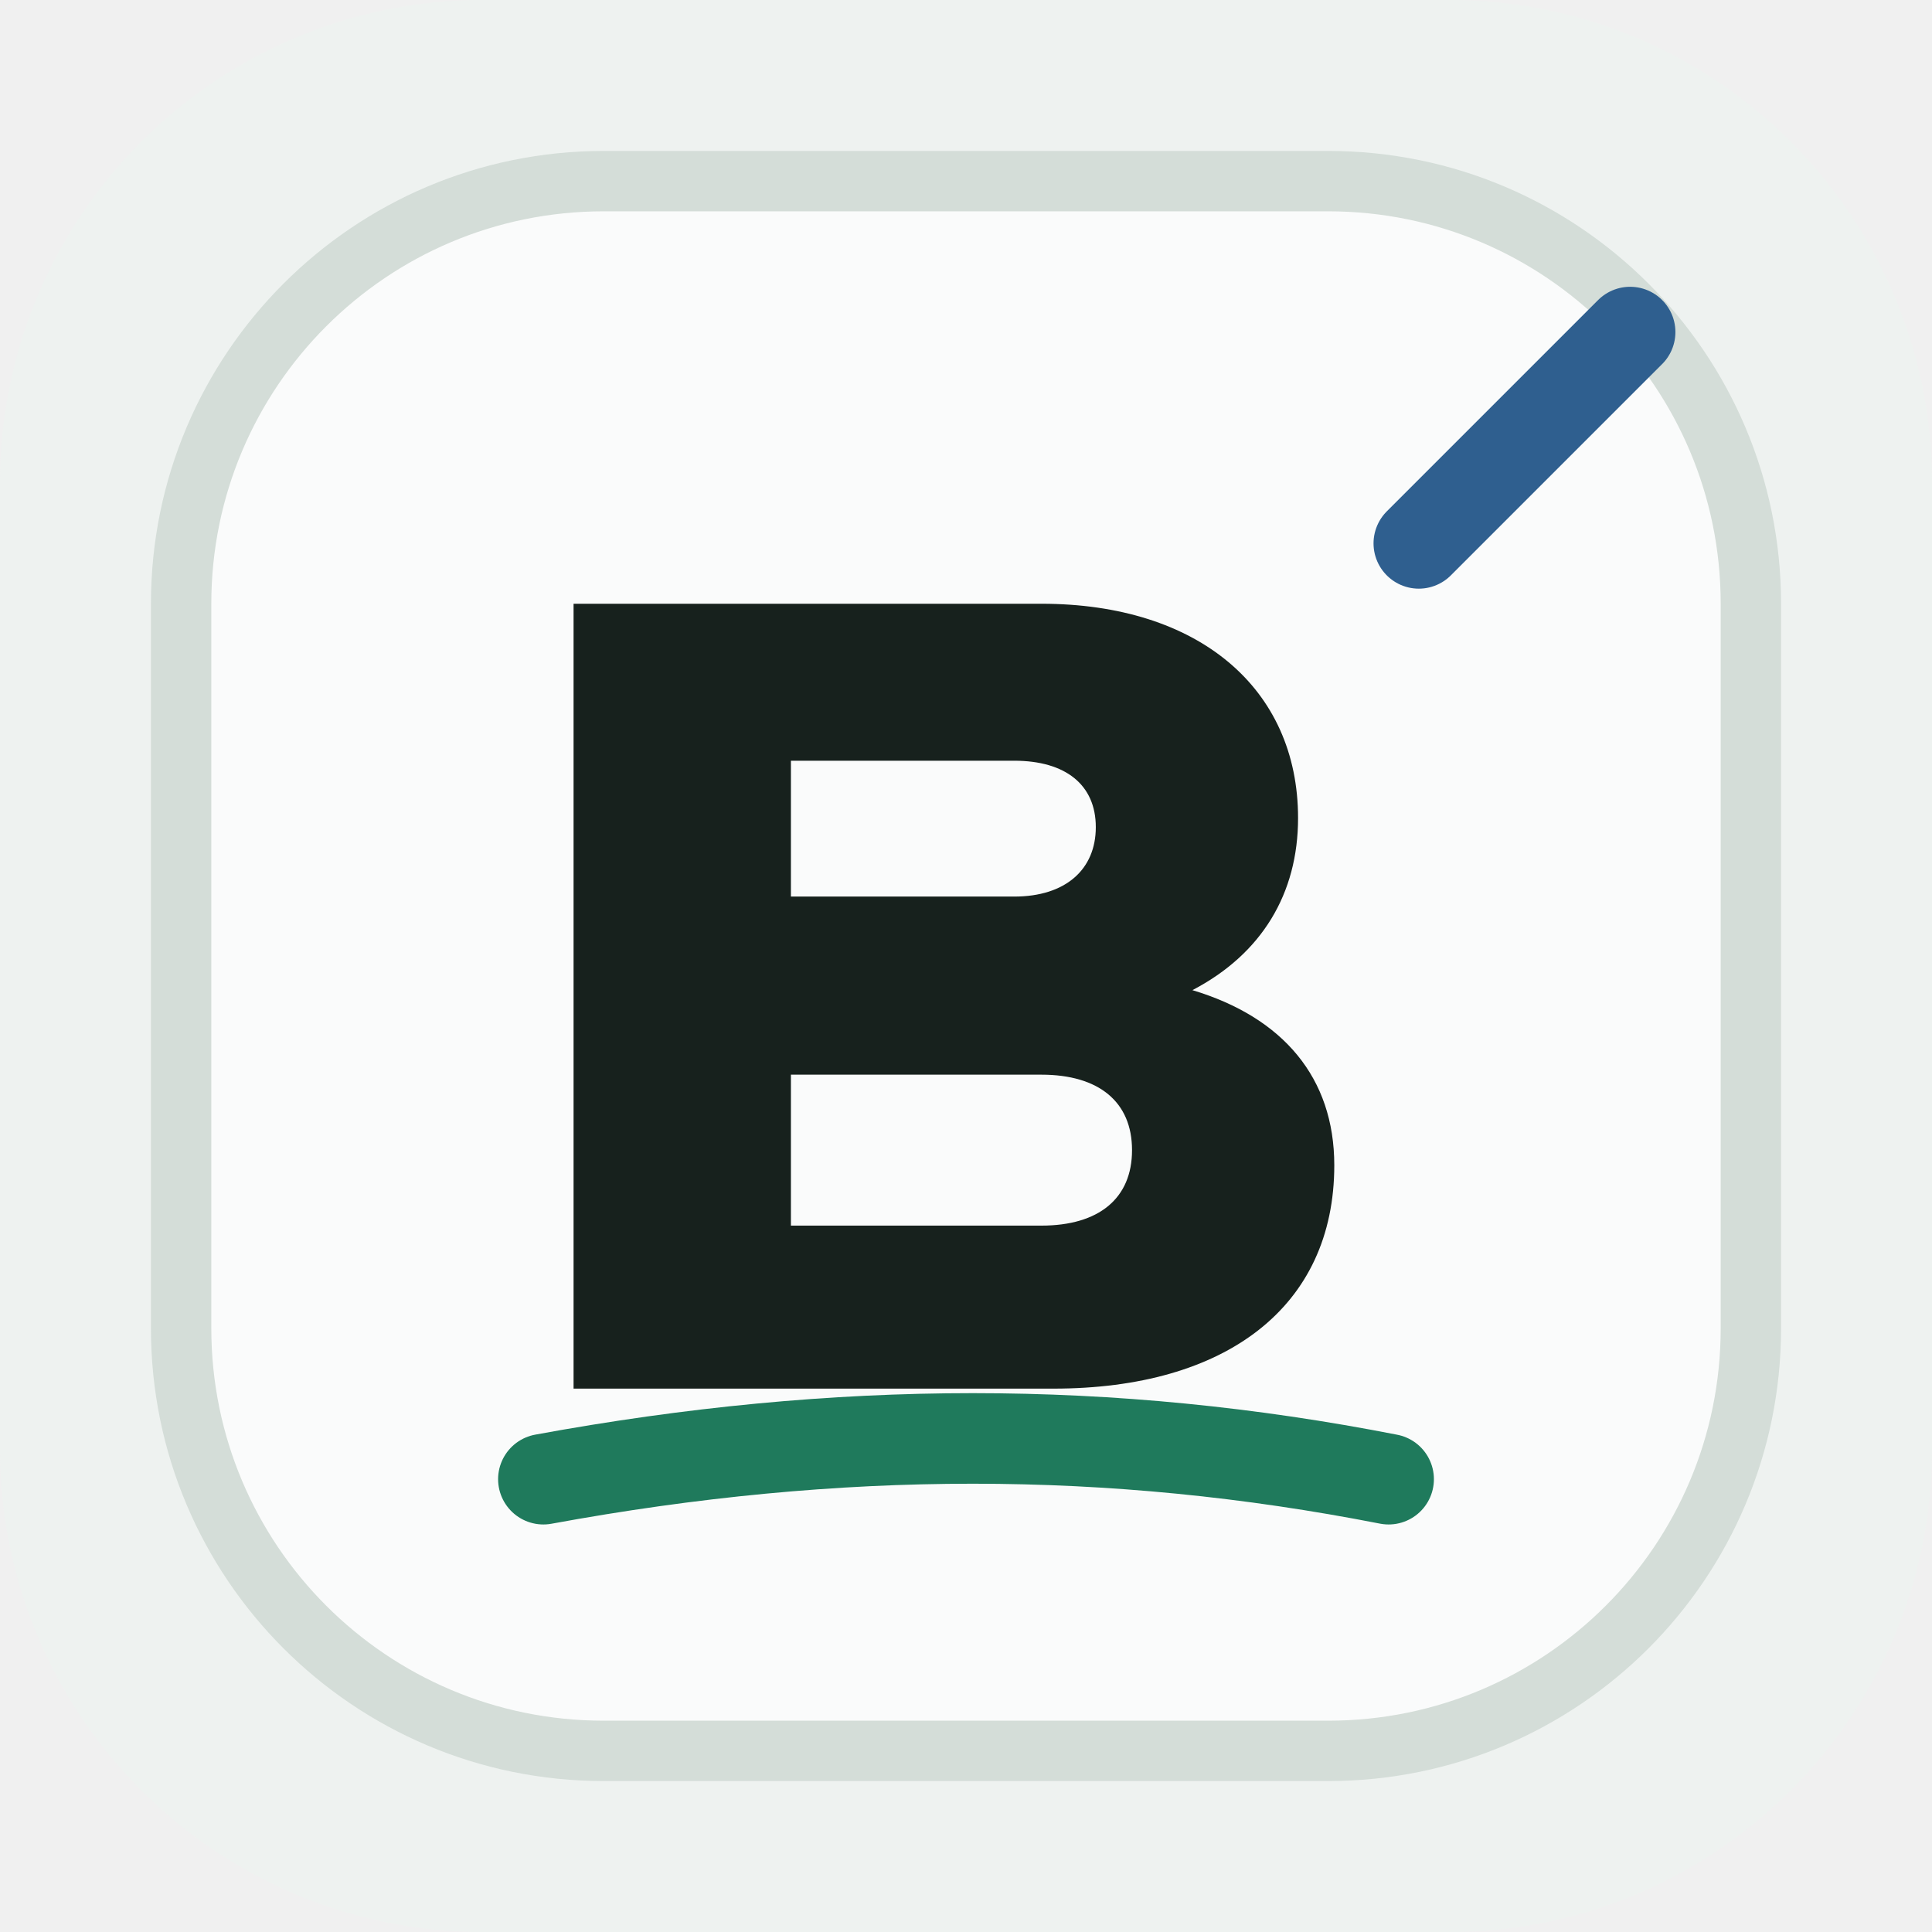
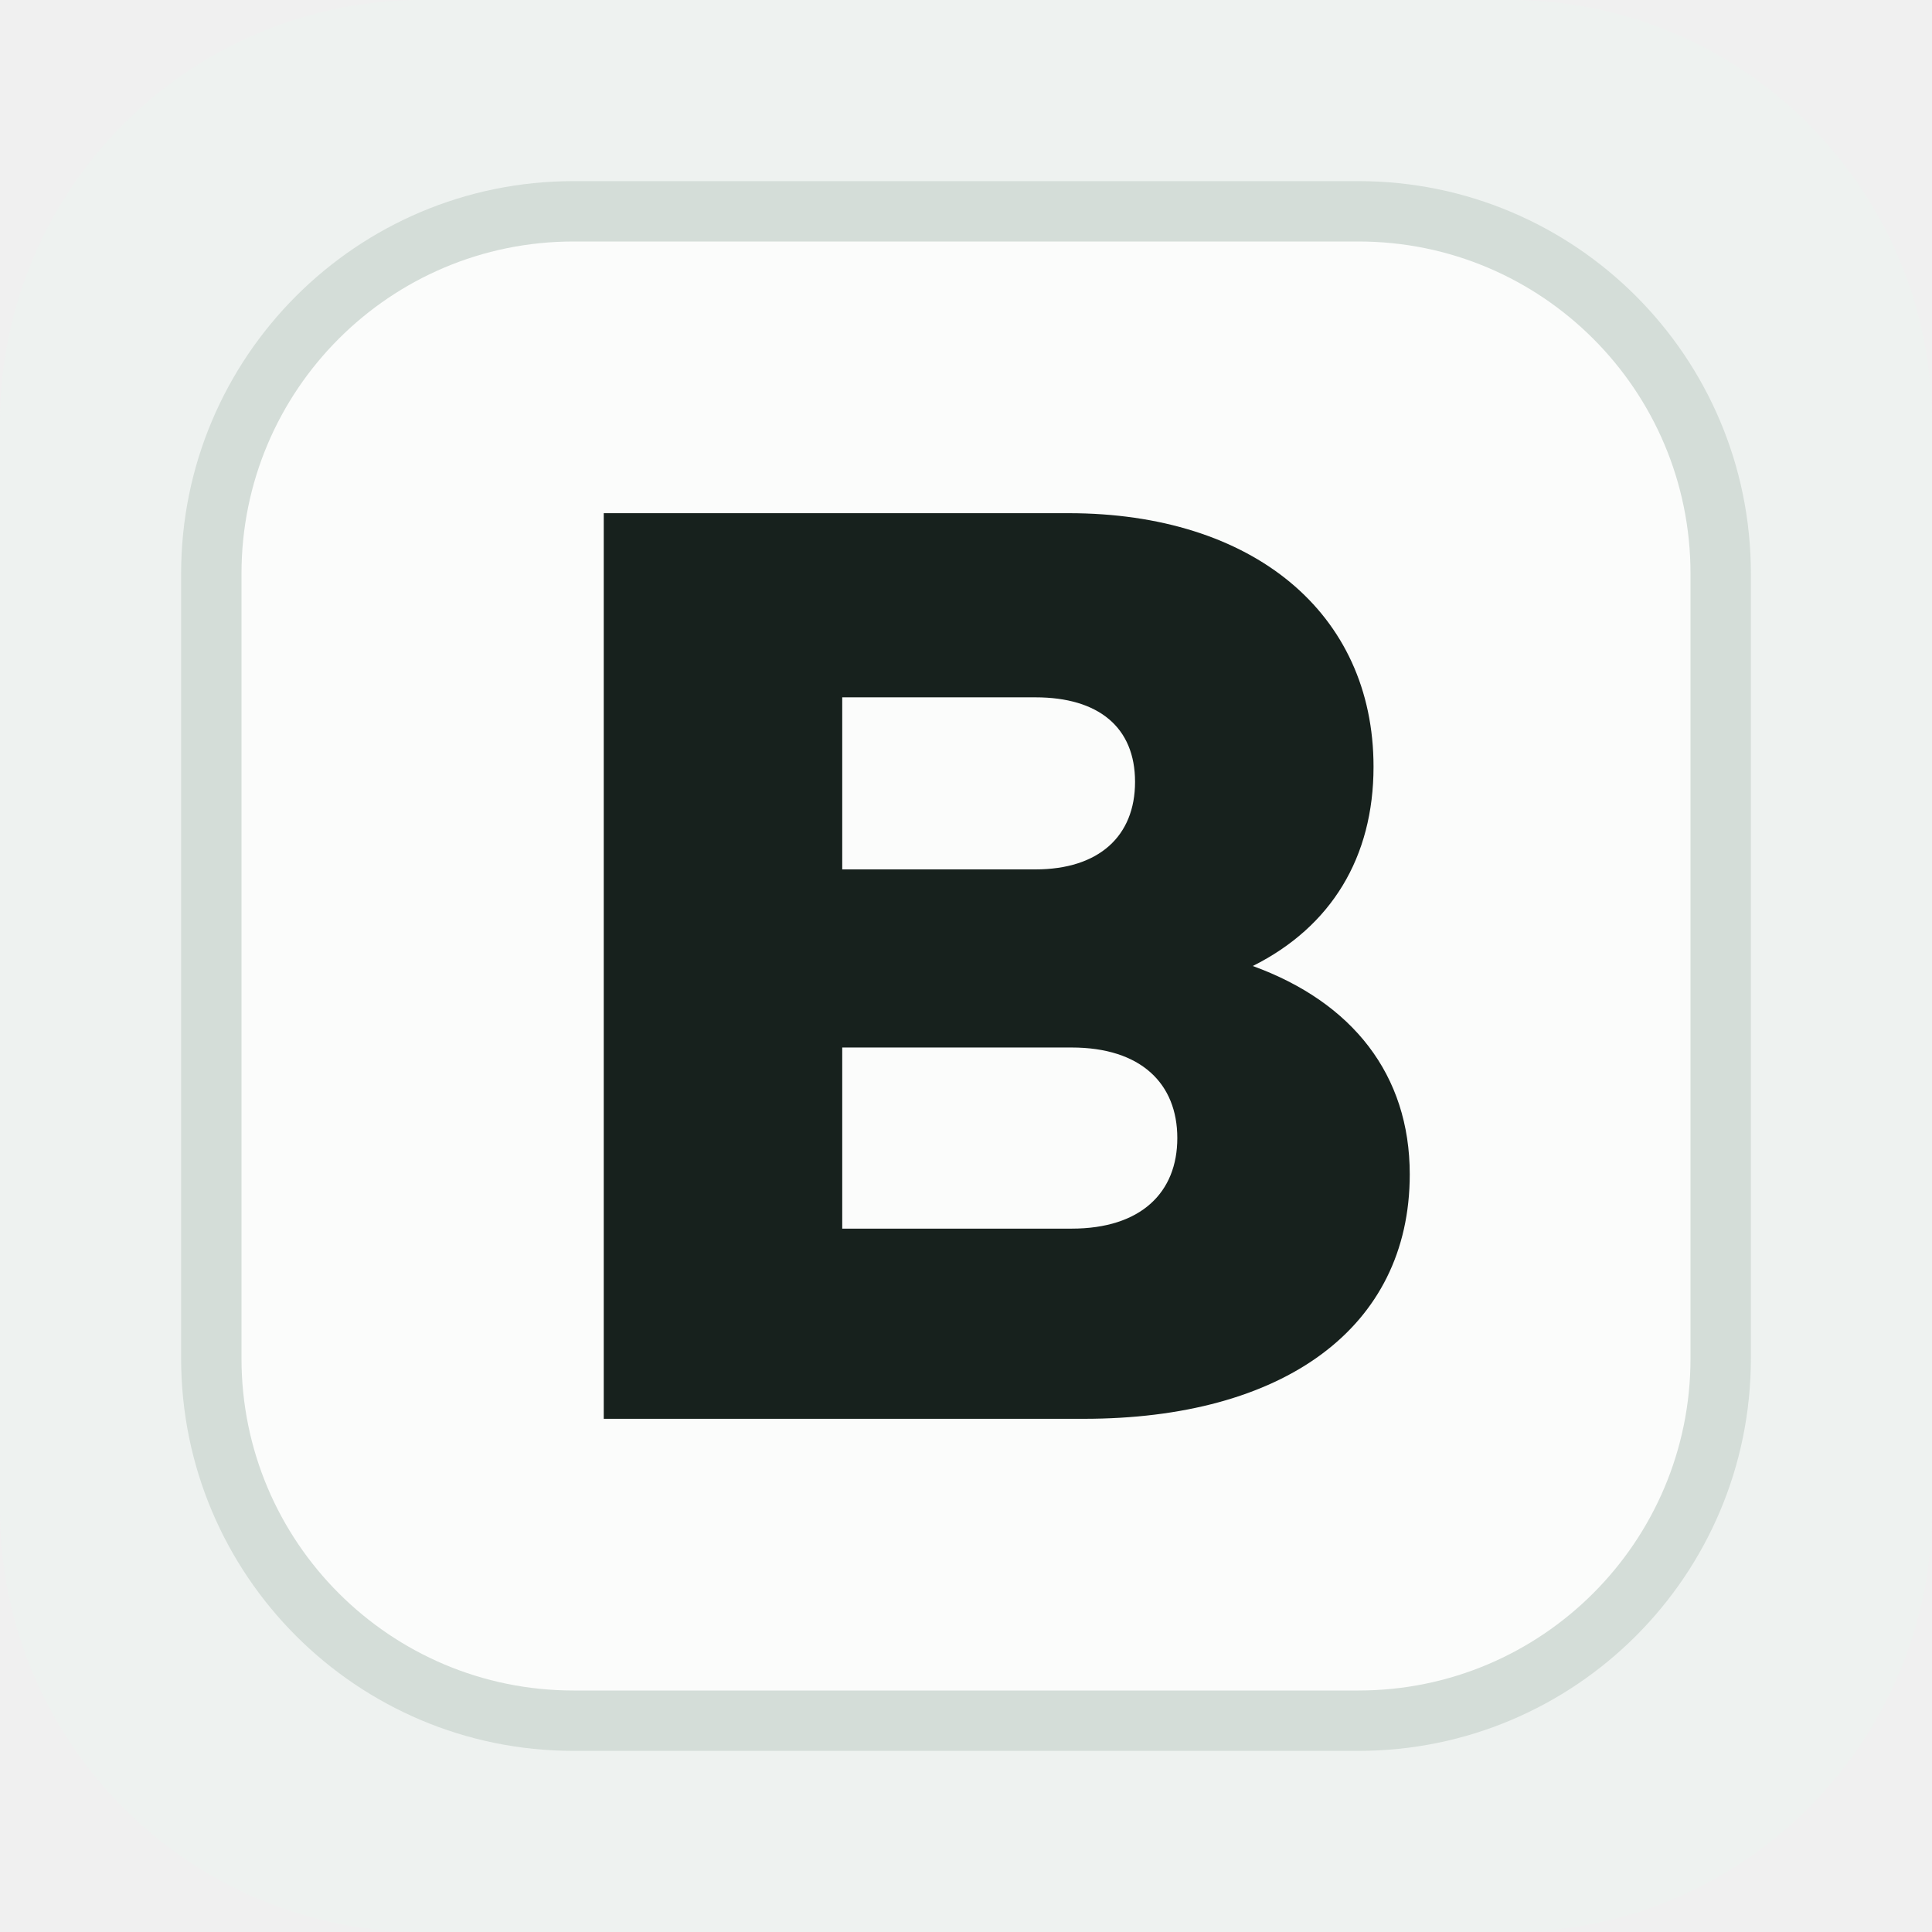
<svg xmlns="http://www.w3.org/2000/svg" viewBox="0 0 64 64">
-   <rect width="64" height="64" rx="16" fill="#EEF2F0" />
-   <rect x="6" y="6" width="52" height="52" rx="14" fill="rgba(255,255,255,0.72)" stroke="#D4DDD8" stroke-width="2" />
-   <path d="M19 44V20h15.5c5.2 0 8.5 2.8 8.5 7.1 0 2.5-1.2 4.5-3.5 5.7 3 .9 4.7 2.9 4.7 5.8 0 4.7-3.6 7.4-9.3 7.4H19Zm7.2-14.3h7.4c1.7 0 2.7-.9 2.7-2.3s-1-2.2-2.7-2.2h-7.4v4.5Zm0 10.9h8.3c1.9 0 3-.9 3-2.5s-1.1-2.5-3-2.5h-8.3v5Z" fill="#17211D" />
-   <path d="M18 49c9.8-1.8 18.8-1.8 28 0" fill="none" stroke="#1F7A5C" stroke-width="3" stroke-linecap="round" />
-   <path d="M47 18 54 11" stroke="#2F5F8F" stroke-width="3" stroke-linecap="round" />
+   <rect width="64" height="64" rx="14" fill="#EEF2F0" />
+   <rect x="7" y="7" width="50" height="50" rx="12" fill="#FFFFFF" fill-opacity="0.74" stroke="#D4DDD8" stroke-width="2" />
+   <path d="M20 47V17h15.4c6.1 0 10.1 3.3 10.1 8.4 0 3-1.4 5.3-4 6.6 3.3 1.2 5.2 3.6 5.2 6.9 0 5.1-4.2 8.1-10.8 8.1H20Zm7.9-18.2h6.4c2.1 0 3.3-1.1 3.3-2.9s-1.2-2.8-3.3-2.8h-6.4v5.7Zm0 11.9h7.6c2.3 0 3.5-1.2 3.5-3s-1.2-3-3.5-3h-7.6v6Z" fill="#17211D" />
</svg>
